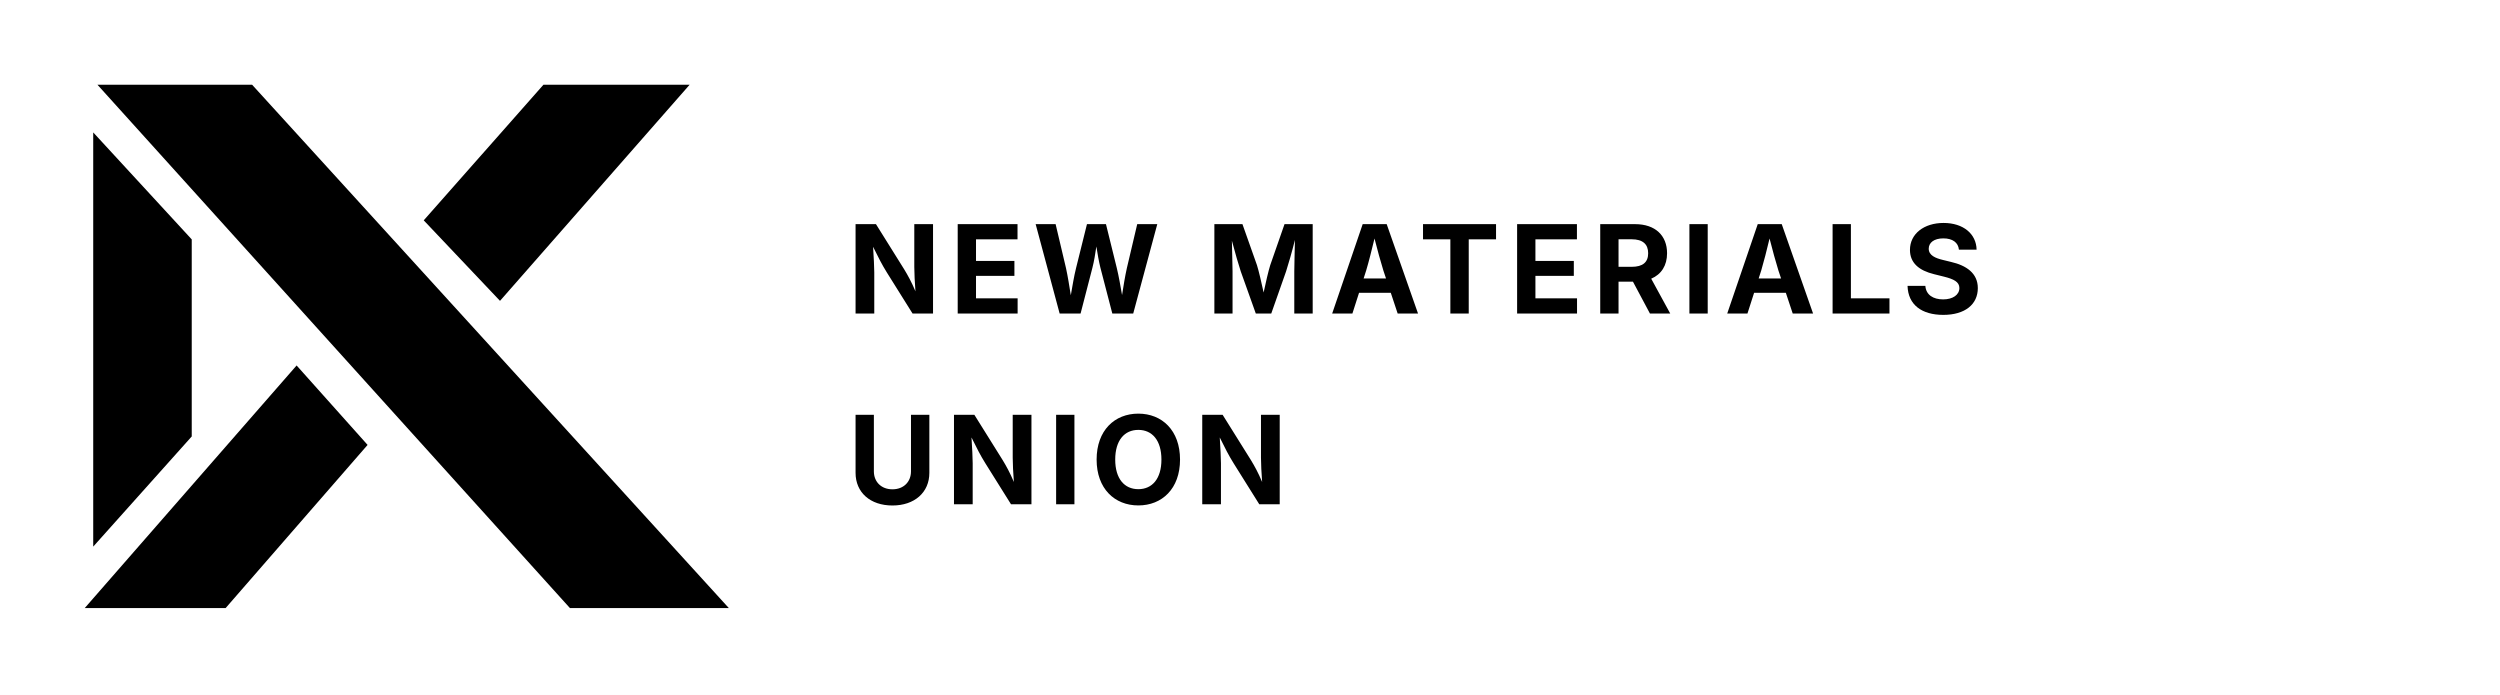
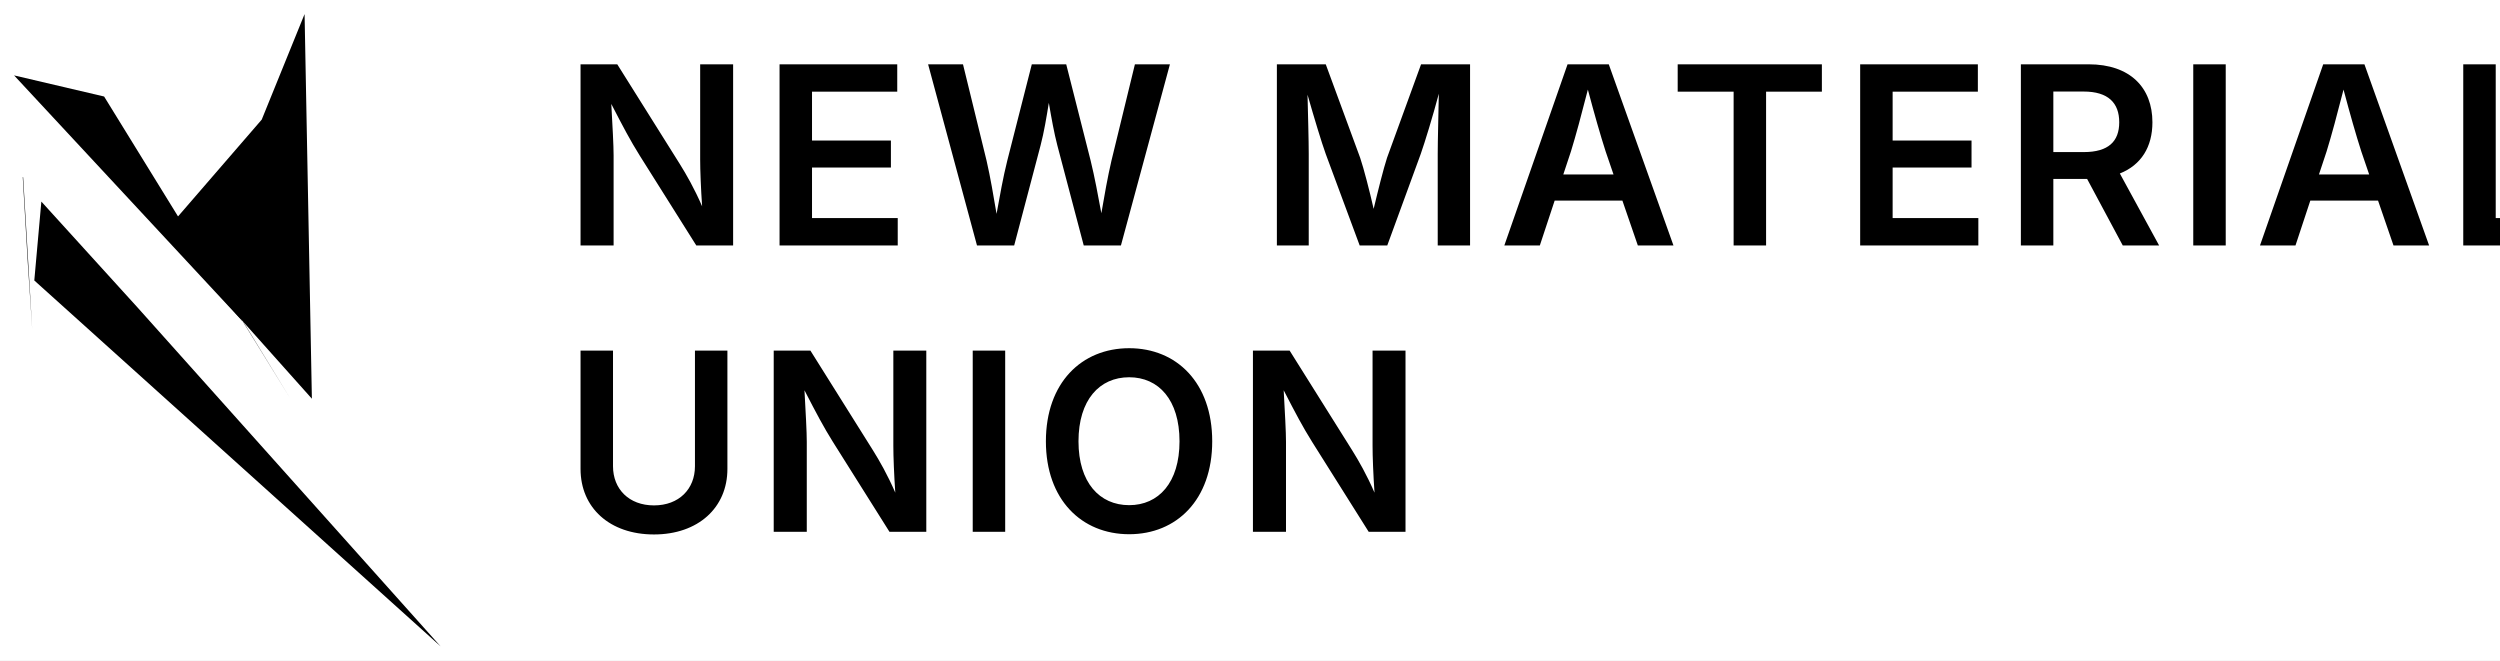
- <svg xmlns="http://www.w3.org/2000/svg" viewBox="-40 -40 1180 328" role="img" aria-label="NEW MATERIALS UNION">
-   <rect x="-40" y="-40" width="1180" height="328" fill="#FFFFFF" />
-   <path d="M6.00,0.00L79.00,0.00L304.00,247.00L229.00,247.00Z" fill="#000000" />
-   <path d="M216.50,0.00L285.50,0.00L196.00,102.00L160.00,64.00Z" fill="#000000" />
-   <path d="M4.00,22.50L50.50,73.00L50.50,166.00L4.00,218.00Z" fill="#000000" />
-   <path d="M0.00,247.00L66.50,247.00L133.50,170.00L100.00,132.50Z" fill="#000000" />
-   <g fill="#000000" font-family="Montserrat, Inter, 'Noto Sans', 'Helvetica Neue', Arial, sans-serif" font-weight="700" font-size="58" letter-spacing="4">
-     <text x="360" y="108">NEW MATERIALS</text>
-     <text x="360" y="198">UNION</text>
-   </g>
+ <svg xmlns="http://www.w3.org/2000/svg" viewBox="0 0 2486.90 657.00" role="img" aria-label="NEW MATERIALS UNION lockup (Scheme A)">
+   <rect width="100%" height="100%" fill="#FFFFFF" />
+   <path transform="translate(8,8.00)" d="M6.00,67.00L95.56,88.00L281.12,389.00L234.60,313.00Z" fill="#000000" />
+   <path transform="translate(8,8.00)" d="M252.35,111.00L294.98,6.00L302.25,388.63L154.96,223.63Z" fill="#000000" />
+   <path transform="translate(8,8.00)" d="M15.04,168.32L14.62,168.16L19.62,253.26L24.04,319.53Z" fill="#000000" />
+   <path transform="translate(8,8.00)" d="M26.12,271.00L430.31,635.00L128.98,298.05L33.14,192.53Z" fill="#000000" />
+   <text x="559.36" y="244.17" fill="#000000" font-family="Montserrat, Inter, 'Helvetica Neue', Arial, sans-serif" font-size="247.68" font-weight="600" letter-spacing="0.04em">NEW MATERIALS</text>
+   <text x="559.36" y="529.00" fill="#000000" font-family="Montserrat, Inter, 'Helvetica Neue', Arial, sans-serif" font-size="247.68" font-weight="600" letter-spacing="0.04em">UNION</text>
</svg>
